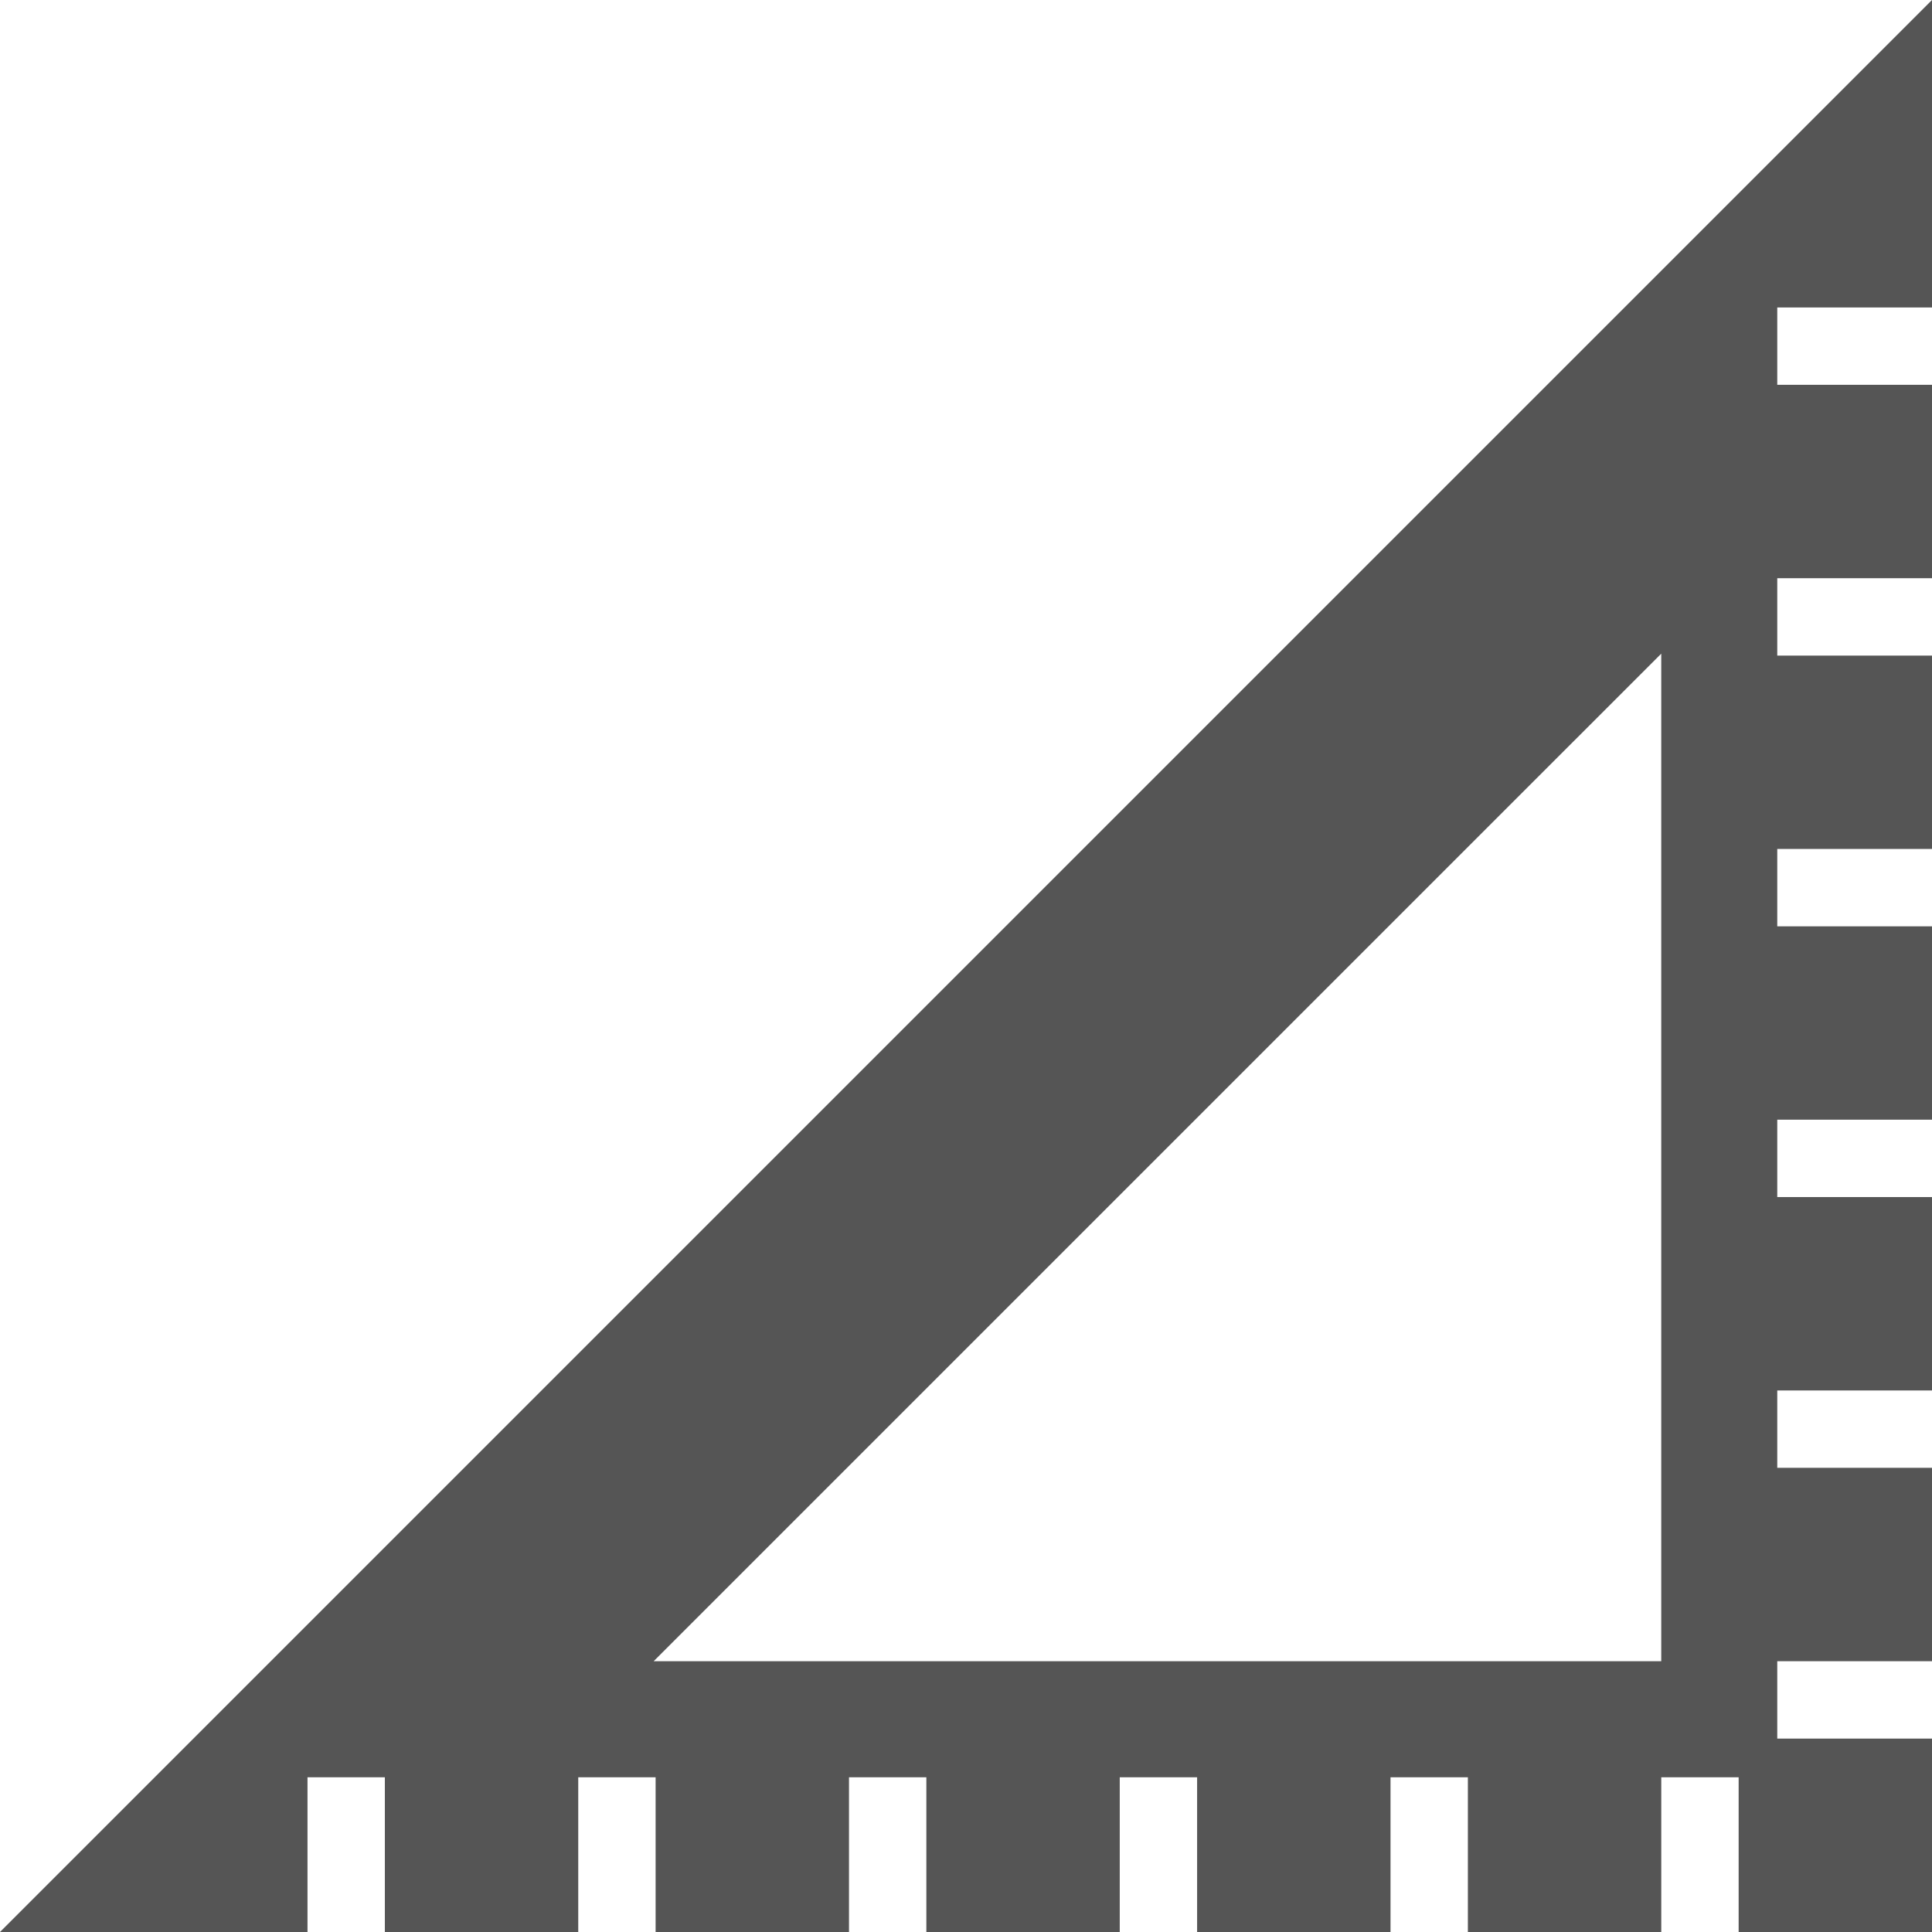
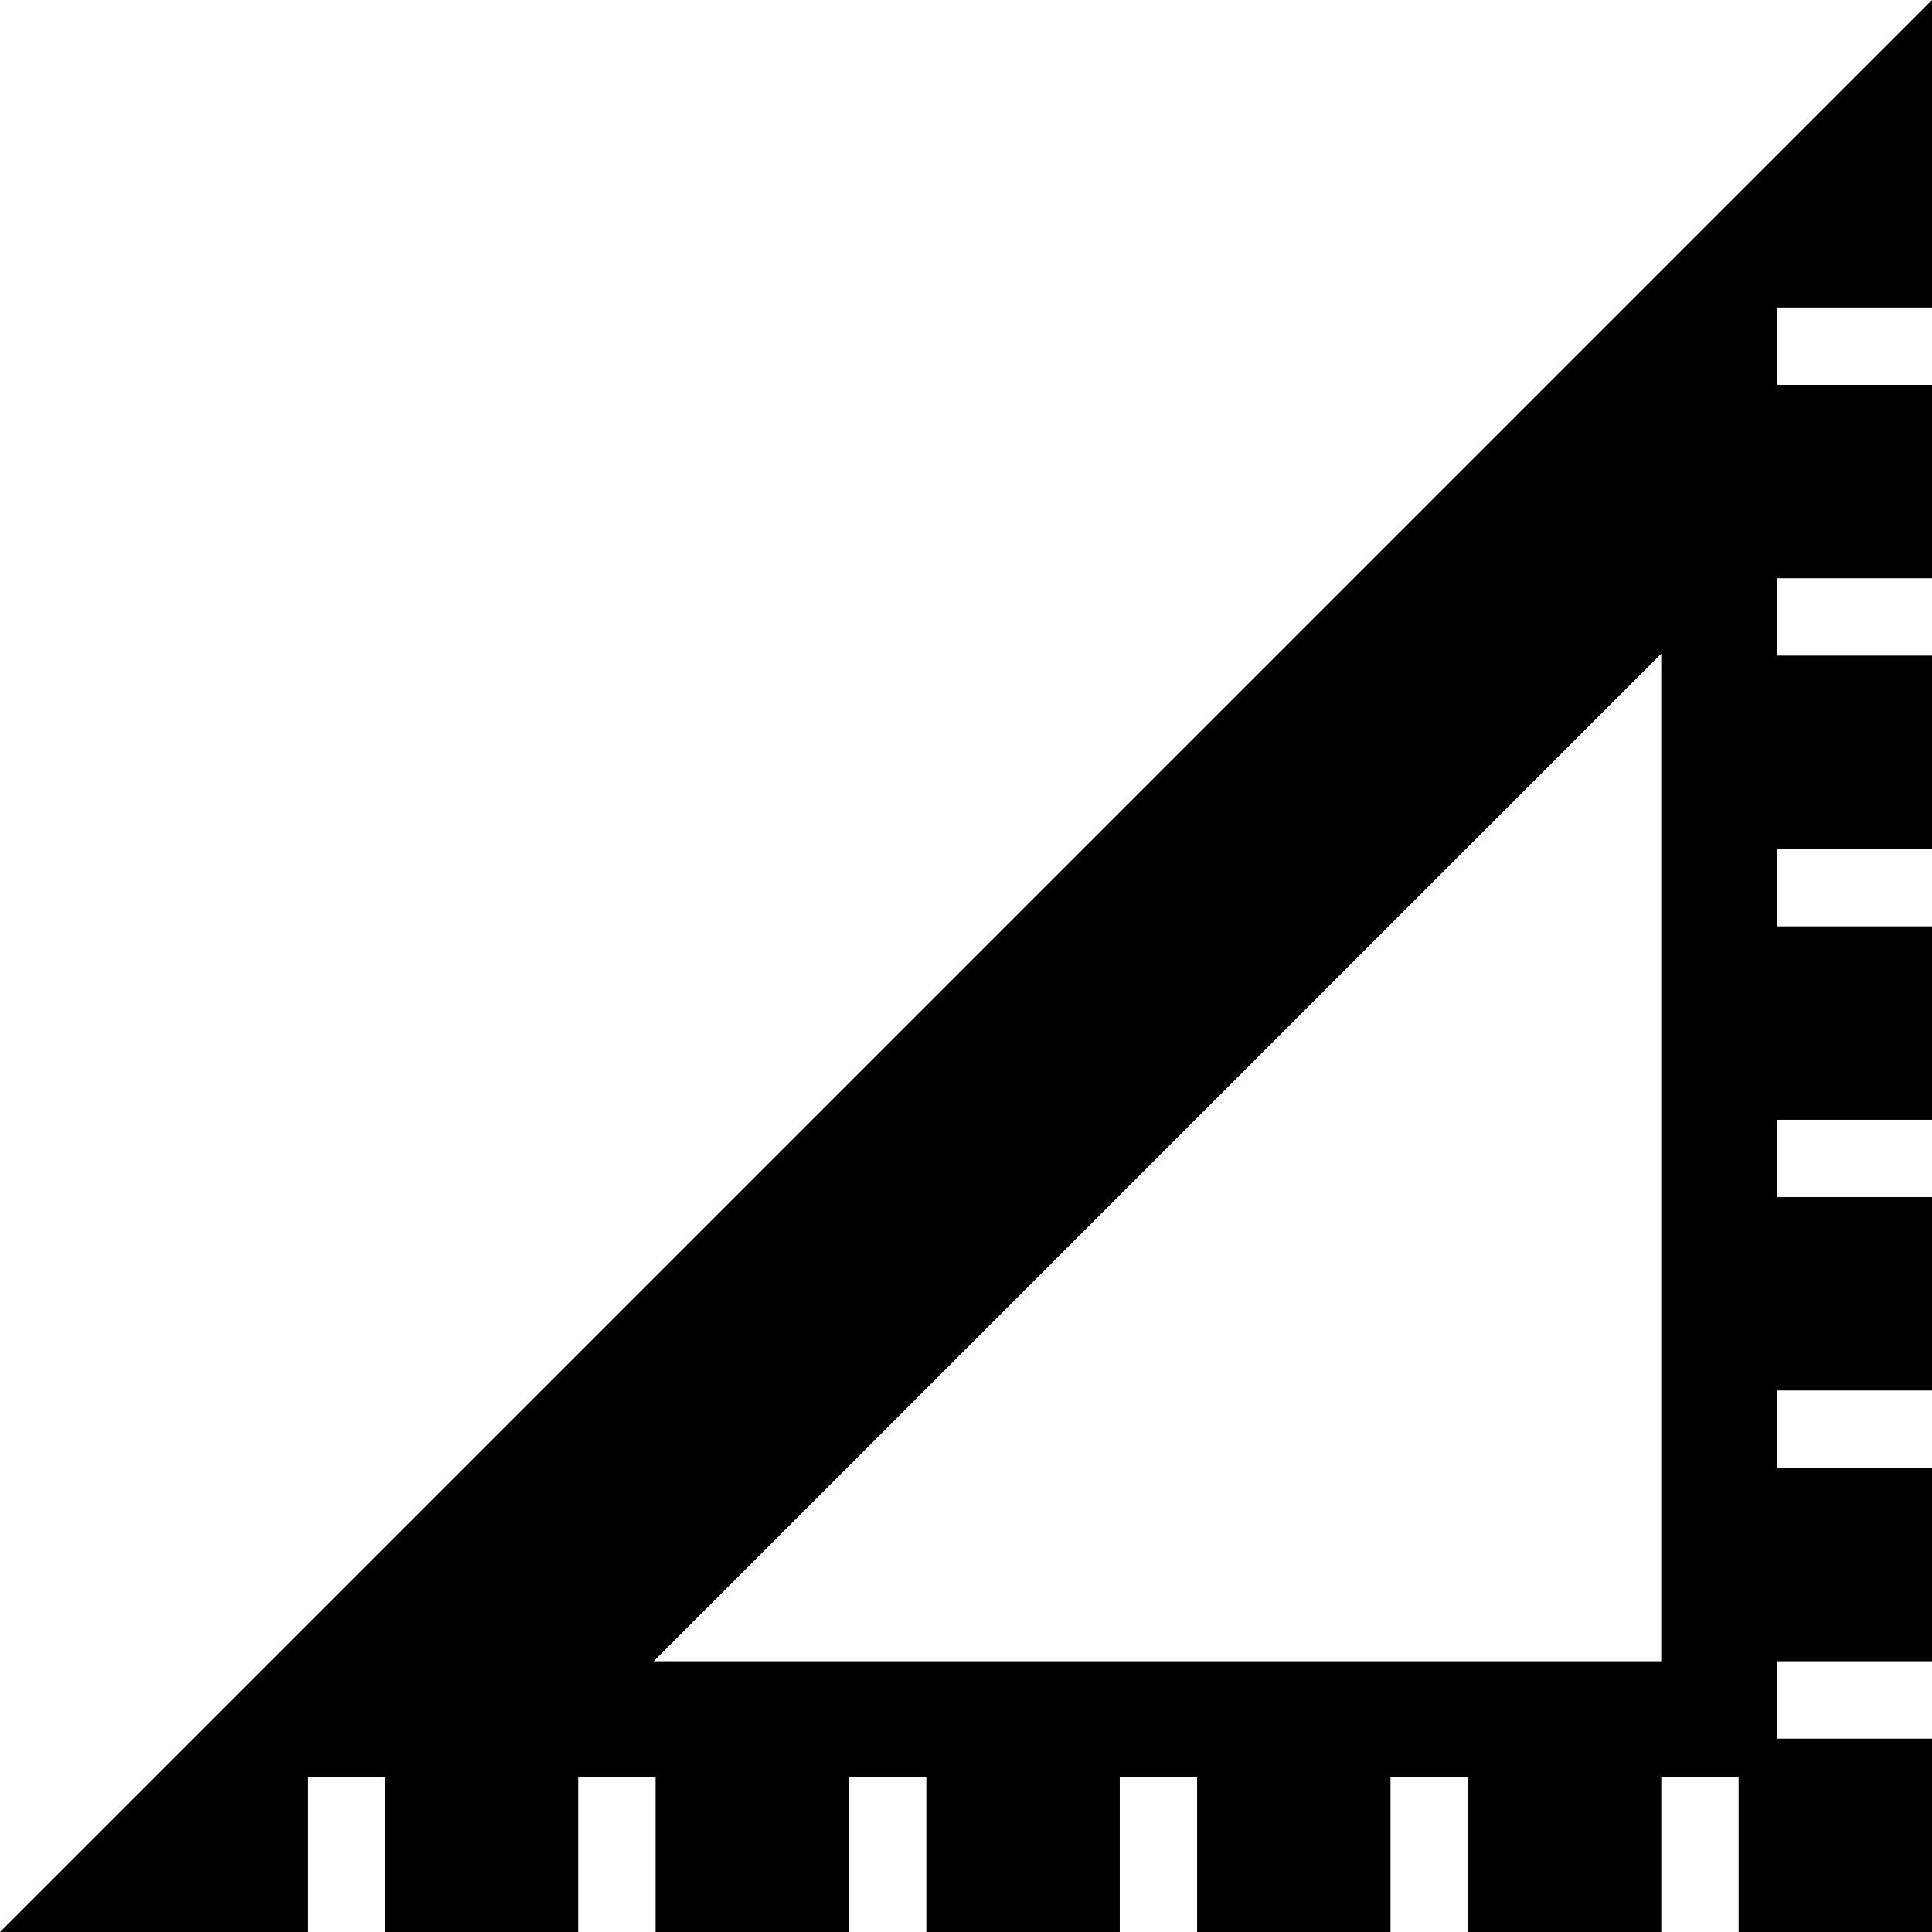
<svg xmlns="http://www.w3.org/2000/svg" version="1.1" id="Layer_1" x="0px" y="0px" width="100px" height="100px" viewBox="0 0 100 100" enable-background="new 0 0 100 100" xml:space="preserve">
-   <path fill="#555555" d="M100,15.915V0L0,100h15.916v-8.009h4.004V100h10.01v-8.009h4.004V100h10.01v-8.009h4.004V100h10.01v-8.009  h4.004V100h10.011v-8.009h4.004V100h10.01v-8.009h4.005V100H100V89.989h-8.009v-4.005H100v-10.01h-8.009v-4.004H100v-10.01h-8.009  v-4.004H100v-10.01h-8.009v-4.004H100v-10.01h-8.009v-4.004H100v-10.01h-8.009v-4.004H100z M85.986,85.984H33.833l52.153-52.151  V85.984z" />
+   <path d="M100,15.915V0L0,100h15.916v-8.009h4.004V100h10.01v-8.009h4.004V100h10.01v-8.009h4.004V100h10.01v-8.009h4.004V100h10.011  v-8.009h4.004V100h10.01v-8.009h4.004V100H100V89.989h-8.009v-4.004H100v-10.01h-8.009v-4.004H100V61.961h-8.009v-4.004H100v-10.01  h-8.009v-4.004H100v-10.01h-8.009v-4.004H100v-10.01h-8.009v-4.004H100z M85.986,85.985H33.833l52.153-52.152V85.985z" />
</svg>
